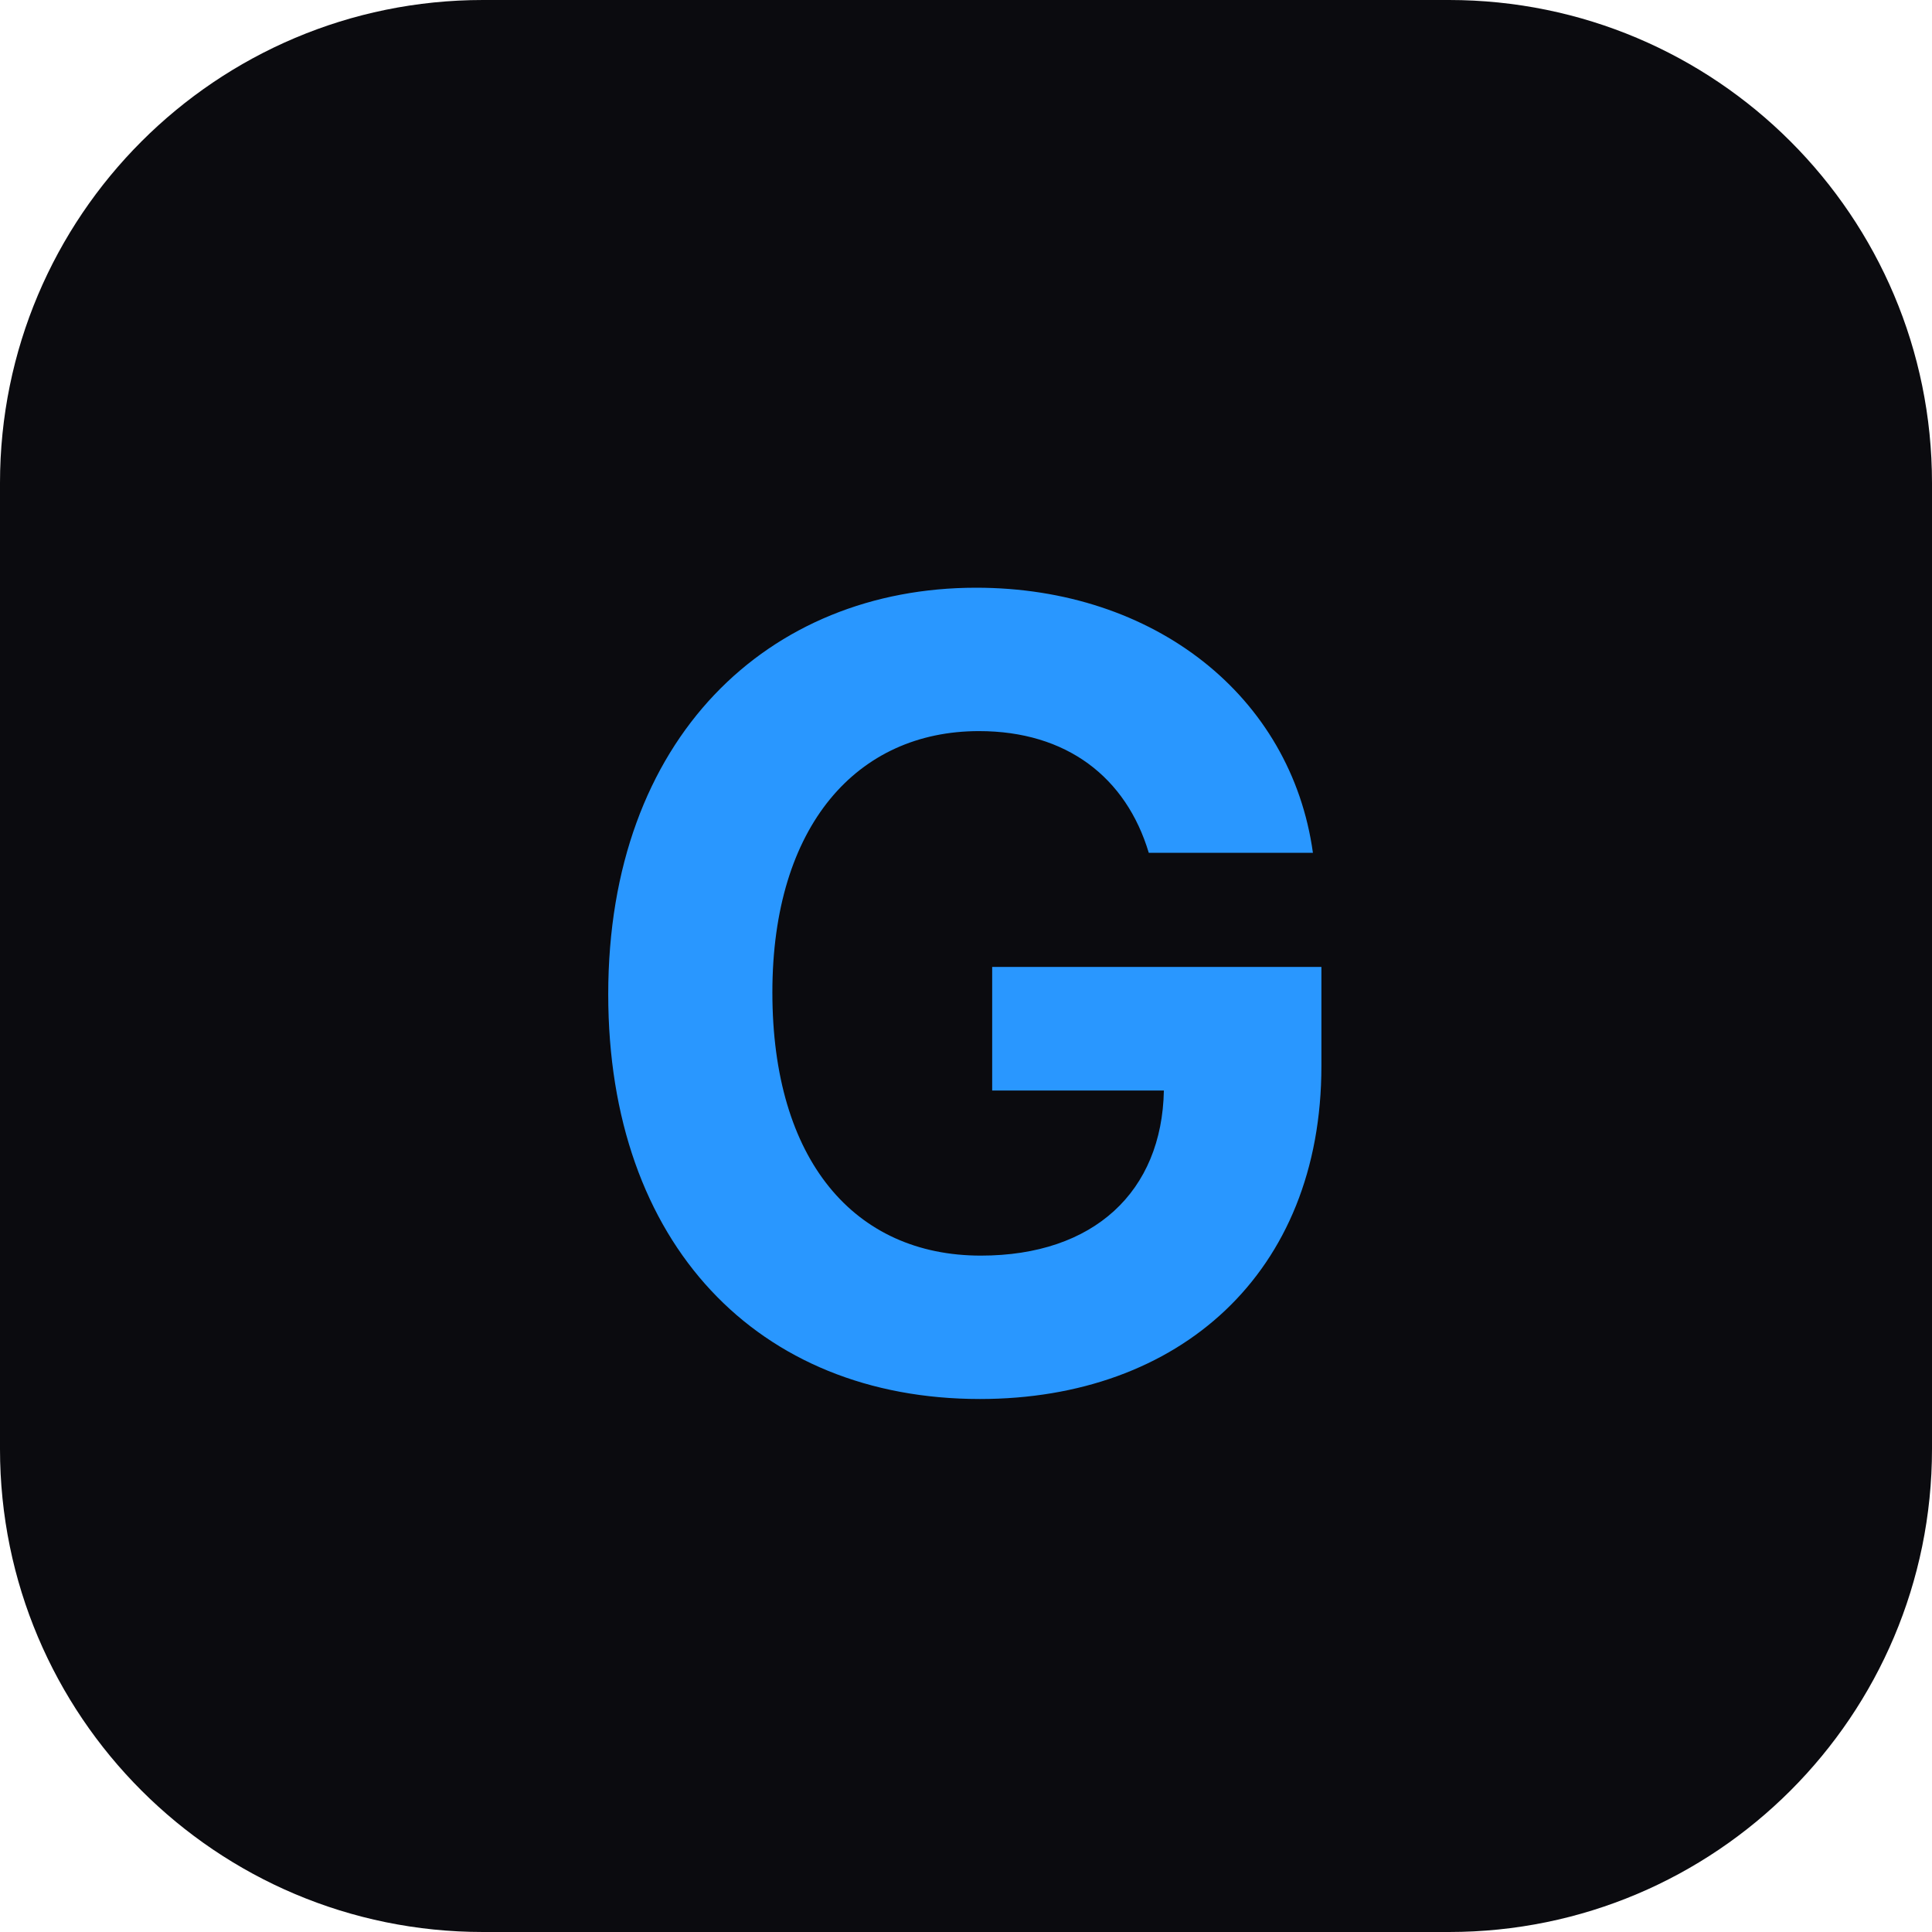
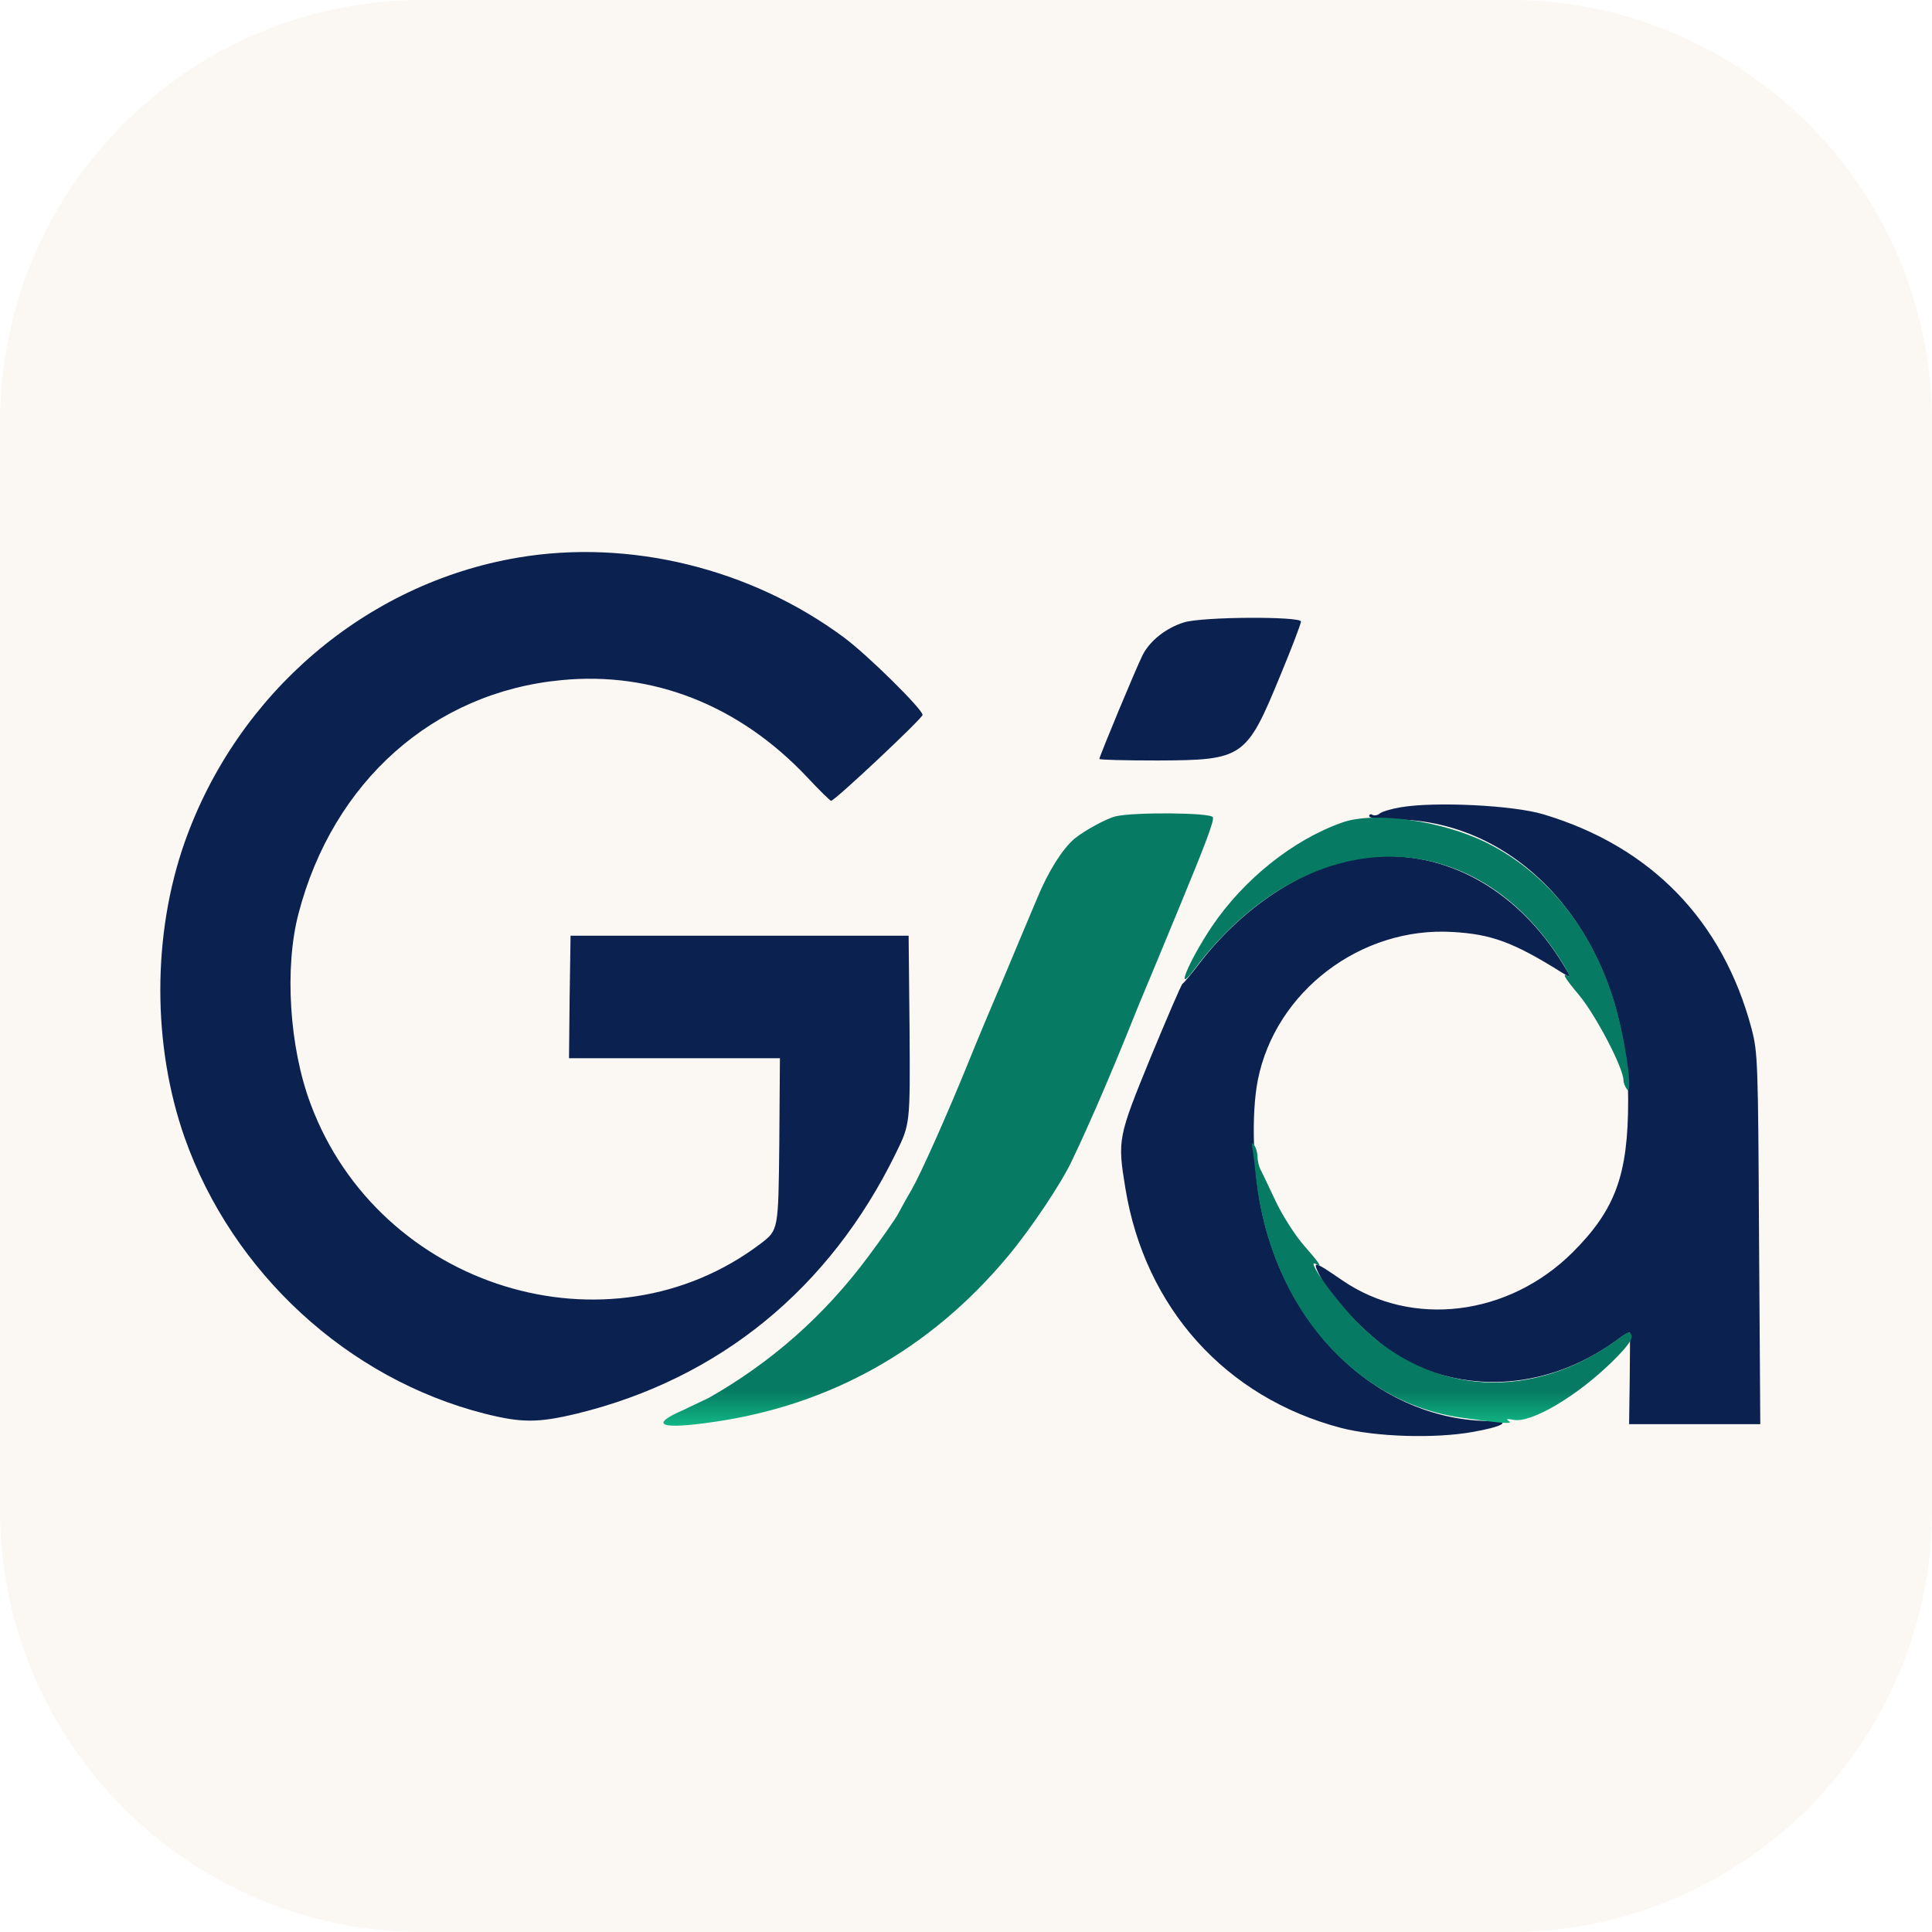
<svg xmlns="http://www.w3.org/2000/svg" viewBox="0 0 32 32">
-   <rect width="32" height="32" rx="8" fill="#0B0B0F" />
-   <text x="16" y="23" text-anchor="middle" font-family="-apple-system, Segoe UI, sans-serif" font-size="18" fill="#2997FF" font-weight="700">G</text>
+   <rect width="32" height="32" rx="7" fill="#FBF7F2" />
+   <svg x="2" y="9" width="28" height="15" viewBox="104 8 520 292">
+     <defs>
+       <linearGradient id="gia-i" gradientUnits="userSpaceOnUse" x1="360" y1="20" x2="360" y2="290">
+         <stop offset="0" stop-color="#9AF0DC" />
+         <stop offset="0.48" stop-color="#14C48C" />
+         <stop offset="1" stop-color="#067A62" />
+       </linearGradient>
+     </defs>
+     <g transform="translate(0,310) scale(0.1,-0.1)">
+       <path fill="#0B2150" d="M2195 2974 c-490 -83 -904 -437 -1074 -917 -105 -298 -105 -656 0 -954 154 -435 526 -777 967 -889 119 -30 172 -30 297 0 459 112 815 402 1029 840 46 94 46 94 44 398 l-3 303 -545 0 -545 0 -3 -198 -2 -197 340 0 340 0 -2 -277 c-3 -277 -3 -277 -59 -320 -491 -373 -1231 -144 -1452 449 -69 183 -85 441 -39 615 111 425 435 713 847 752 295 29 574 -81 792 -312 40 -43 75 -77 78 -77 12 0 295 266 295 277 0 18 -178 194 -254 250 -301 223 -692 318 -1051 257z M4342 2765 c-57 -18 -108 -58 -132 -104 -20 -39 -140 -328 -140 -336 0 -3 84 -5 188 -5 276 1 286 8 395 273 37 89 67 168 67 175 0 17 -319 16 -378 -3z M5041 2169 c-30 -5 -60 -14 -67 -20 -7 -6 -18 -8 -24 -4 -5 3 -10 1 -10 -4 0 -7 30 -11 78 -11 425 0 756 -396 757 -905 0 -241 -41 -353 -179 -491 -207 -206 -519 -244 -743 -90 -96 66 -99 66 -67 5 47 -87 195 -228 284 -271 220 -105 471 -75 678 80 17 13 32 20 33 16 0 -5 0 -73 -1 -151 l-2 -143 212 0 211 0 -4 598 c-3 571 -4 600 -24 677 -93 349 -324 587 -670 691 -98 30 -353 42 -462 23z M4900 2003 c-177 -30 -369 -157 -508 -338 -25 -33 -49 -62 -54 -65 -4 -3 -50 -110 -103 -238 -105 -257 -107 -264 -81 -422 63 -385 323 -674 695 -772 112 -29 303 -35 425 -13 97 17 127 35 59 35 -346 1 -649 274 -737 665 -31 137 -37 323 -15 435 57 286 333 495 628 477 125 -7 196 -33 351 -130 34 -21 34 -21 10 18 -156 261 -409 392 -670 348z" />
+       <path fill="url(#gia-i)" d="M4123 2140 c-30 -7 -101 -46 -133 -72 -39 -33 -85 -106 -120 -191 -21 -50 -71 -168 -110 -262 -40 -93 -92 -217 -115 -275 -68 -167 -150 -351 -181 -405 -16 -27 -35 -62 -43 -77 -7 -14 -51 -77 -98 -140 -141 -189 -310 -338 -512 -453 -10 -5 -48 -23 -84 -40 -110 -48 -73 -63 98 -38 378 54 699 234 949 533 74 88 178 243 210 315 13 27 33 70 44 95 40 88 94 216 134 315 22 55 46 114 53 130 12 28 50 120 110 265 91 220 115 285 111 297 -6 15 -254 17 -313 3z M4853 2120 c-159 -56 -318 -184 -420 -335 -75 -112 -122 -226 -58 -140 363 482 909 487 1195 11 13 -22 18 -36 12 -32 -23 14 -12 -5 36 -62 54 -66 142 -234 142 -274 0 -7 5 -20 11 -28 18 -25 2 116 -27 231 -63 256 -216 459 -424 563 -144 72 -363 103 -467 66z M4564 1065 c3 -16 8 -57 11 -90 45 -411 314 -726 663 -774 133 -19 168 -21 152 -11 -11 7 -6 8 16 4 57 -11 205 77 318 188 48 47 66 73 62 84 -5 14 -10 13 -39 -8 -276 -207 -608 -189 -842 47 -75 76 -174 214 -136 191 22 -14 11 3 -40 61 -28 32 -69 96 -91 143 -22 47 -44 93 -49 102 -5 10 -9 28 -9 40 0 13 -5 30 -11 38 -8 11 -9 8 -5 -15z" />
+     </g>
+   </svg>
</svg>
